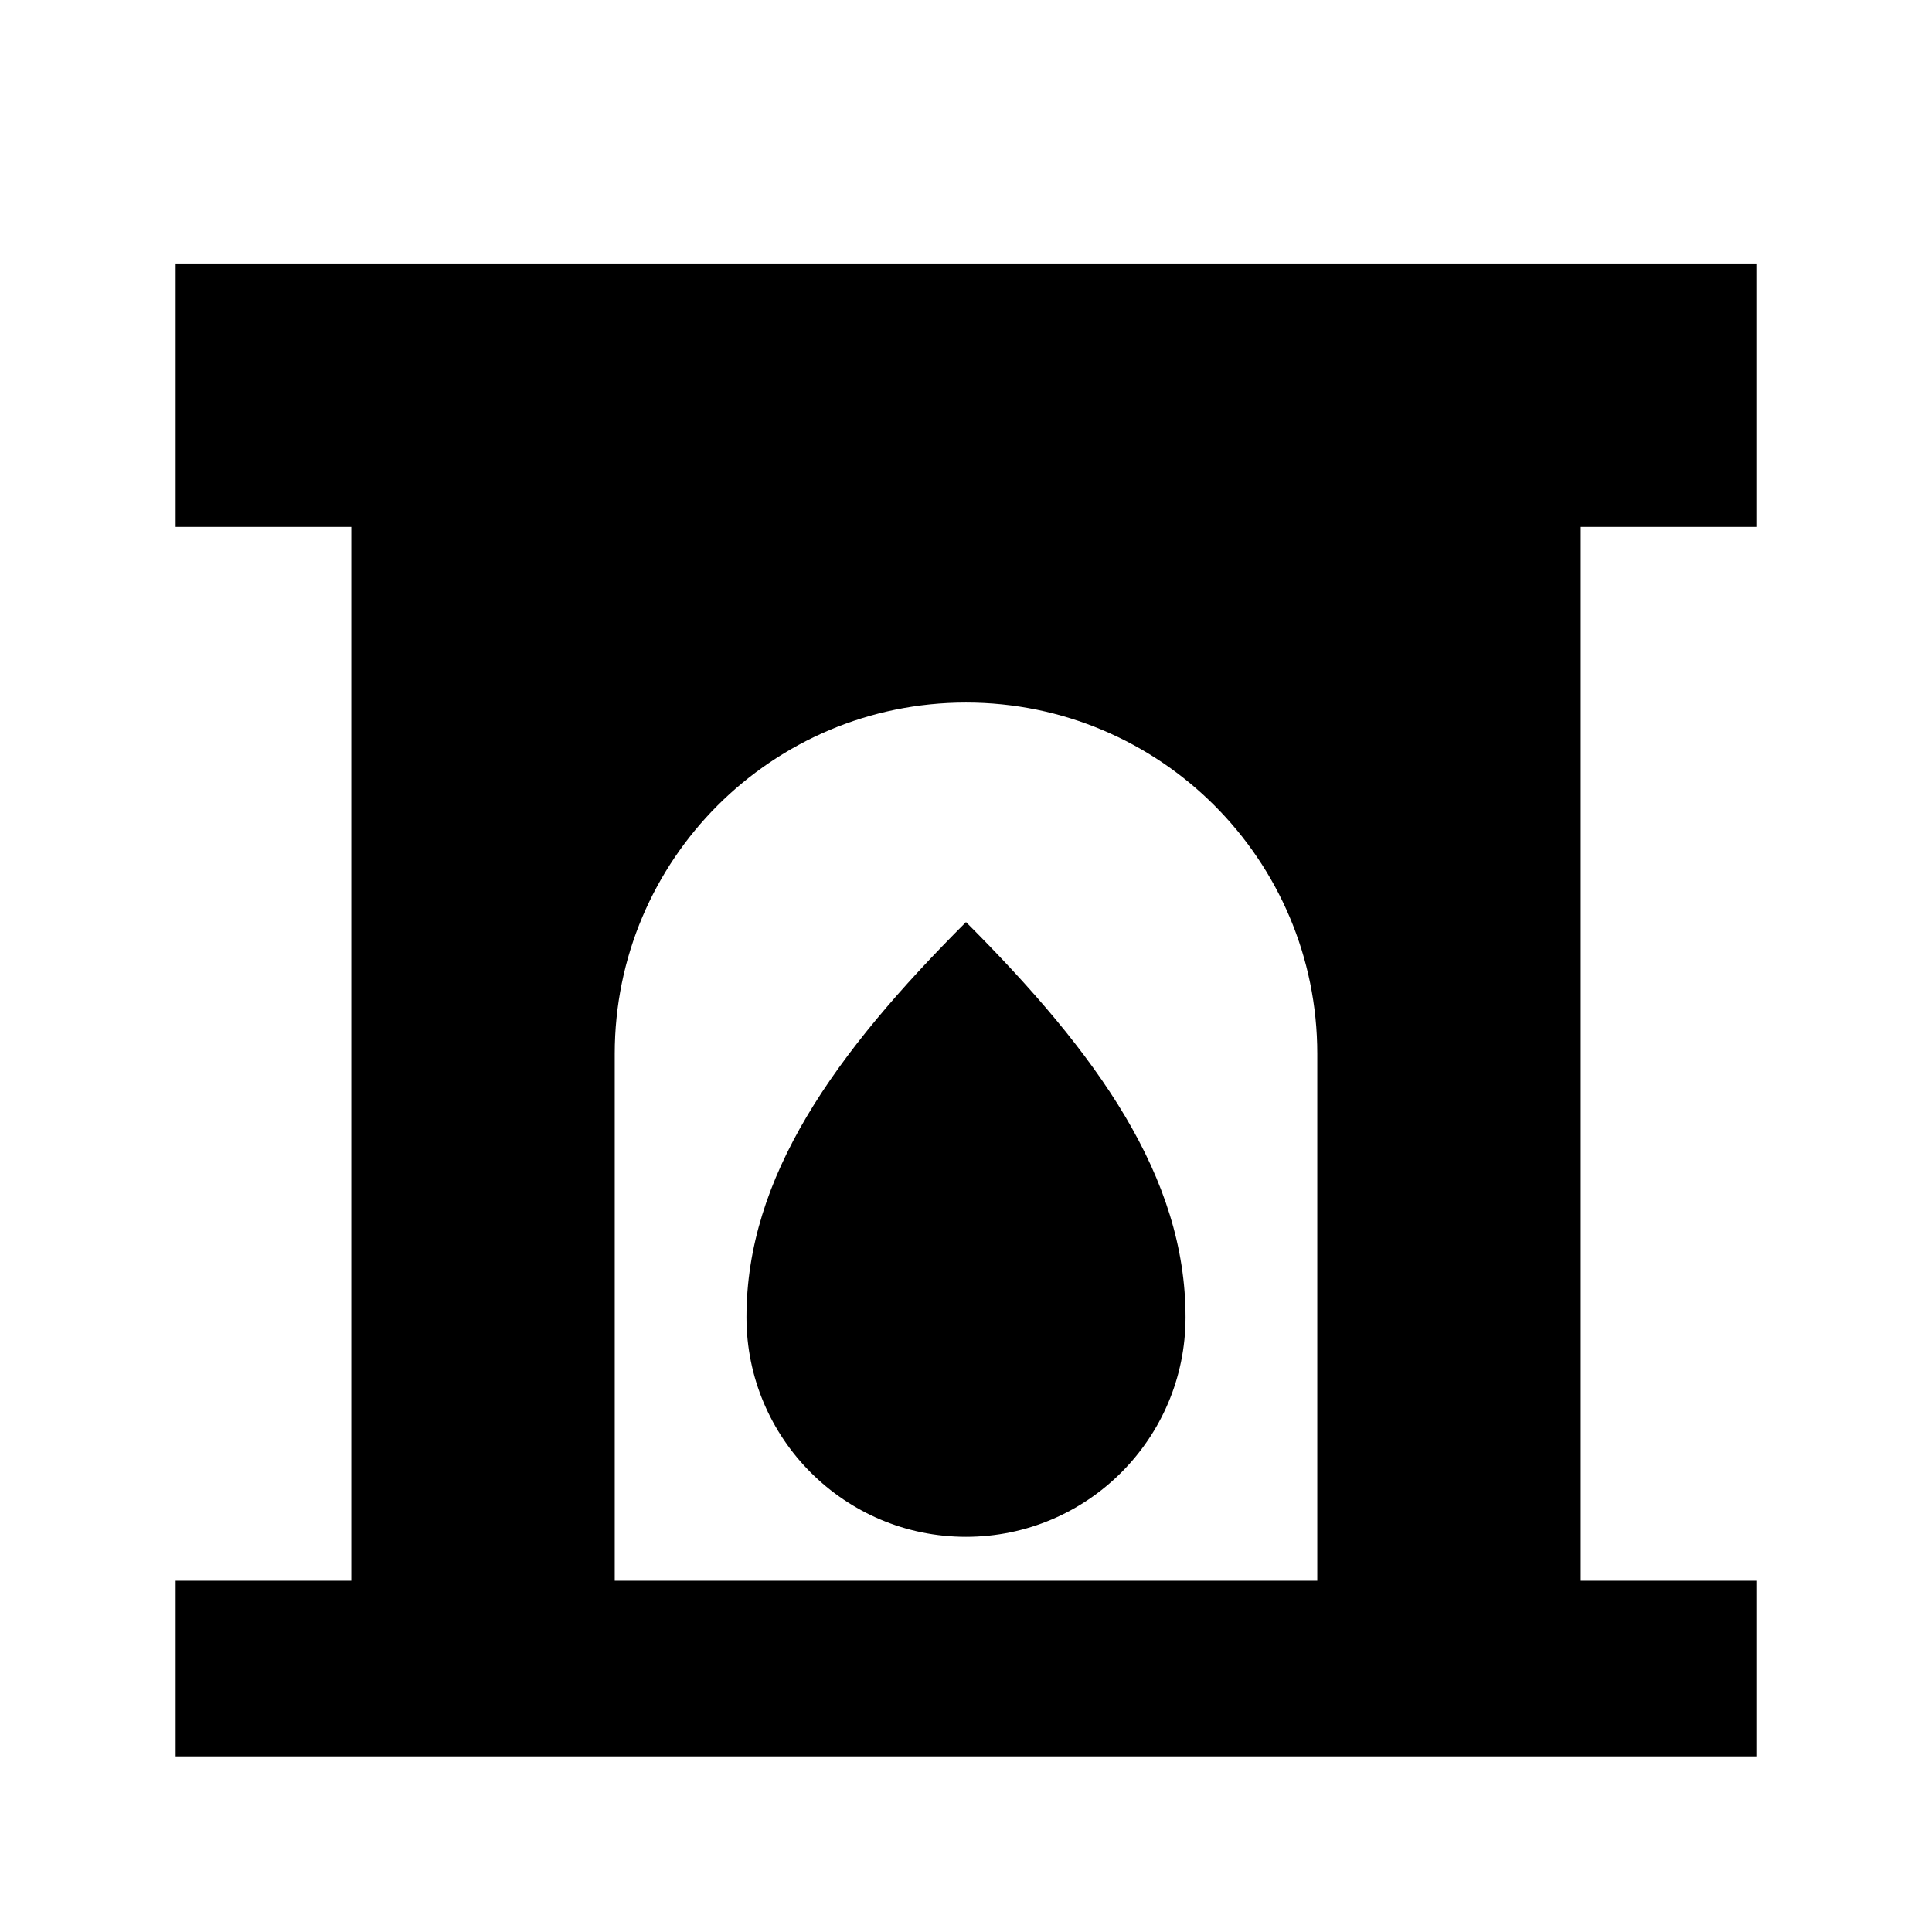
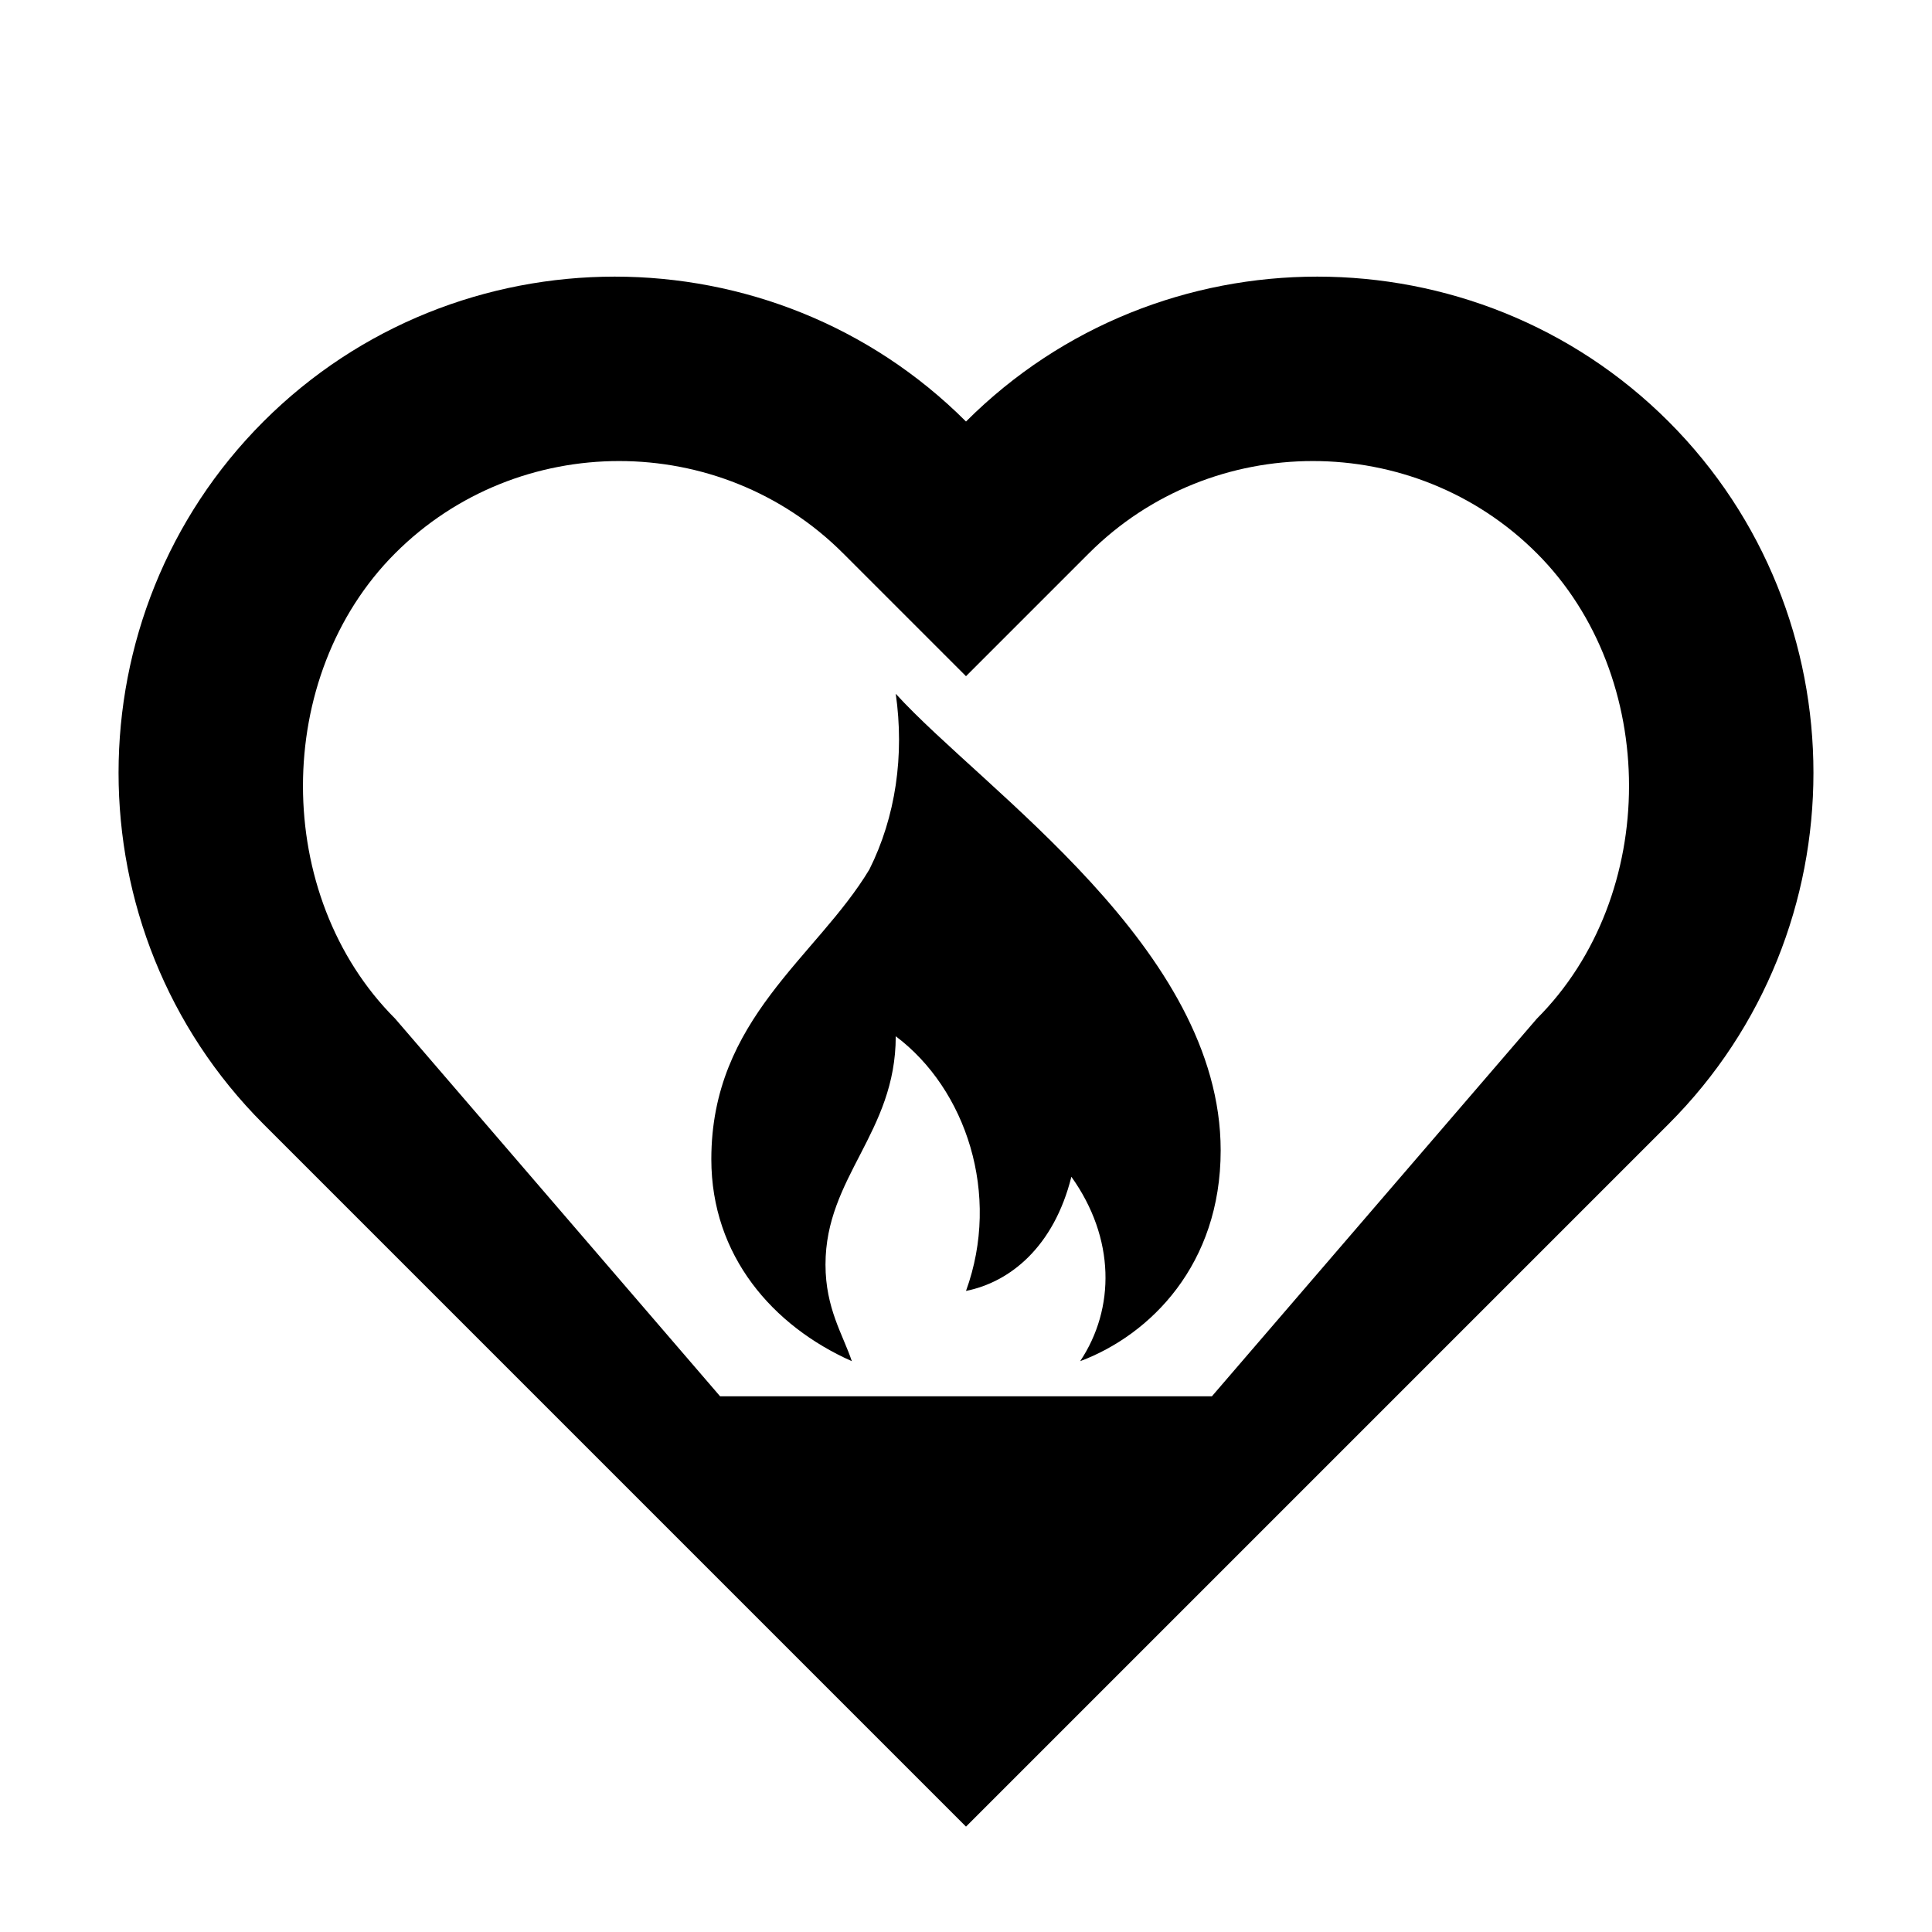
<svg xmlns="http://www.w3.org/2000/svg" width="22" height="22" viewBox="0 0 22 22">
-   <path fill="currentColor" fill-rule="evenodd" d="M2 3H20V6H18V18H20V20H2V18H4V6H2Z M7 18V12A4 4 0 0 1 15 12V18Z M11 10.5C12.5 12 13.5 13.4 13.5 15A2.5 2.5 0 0 1 8.5 15C8.5 13.4 9.5 12 11 10.5Z" />
+   <path fill="currentColor" fill-rule="evenodd" d="     M11 20.8 L3 12.8 C0.8 10.6 0.8 7 3 4.8 C5.2 2.6 8.8 2.6 11 4.8 C13.2 2.6 16.8 2.6 19 4.8 C21.2 7 21.2 10.6 19 12.8 Z     M8.2 15.9 L4.5 11.6 C3.1 10.2 3.1 7.7 4.5 6.3 C5.9 4.9 8.2 4.9 9.6 6.3 L11 7.7 L12.4 6.3 C13.8 4.9 16.1 4.9 17.5 6.3 C18.9 7.7 18.9 10.2 17.5 11.6 L13.8 15.9 Z     M10.2 7.9 C11.2 9 13.9 10.8 13.9 13.1 C13.9 14.4 13.1 15.2 12.3 15.5 C12.7 14.9 12.7 14.1 12.2 13.4 C12 14.2 11.5 14.6 11 14.7 C11.4 13.6 11 12.4 10.2 11.8 C10.2 12.9 9.4 13.4 9.4 14.4 C9.4 14.9 9.6 15.2 9.7 15.5 C8.8 15.1 8.1 14.3 8.1 13.2 C8.1 11.6 9.3 10.9 9.9 9.9 C10.2 9.3 10.3 8.6 10.2 7.9 Z" />
</svg>
